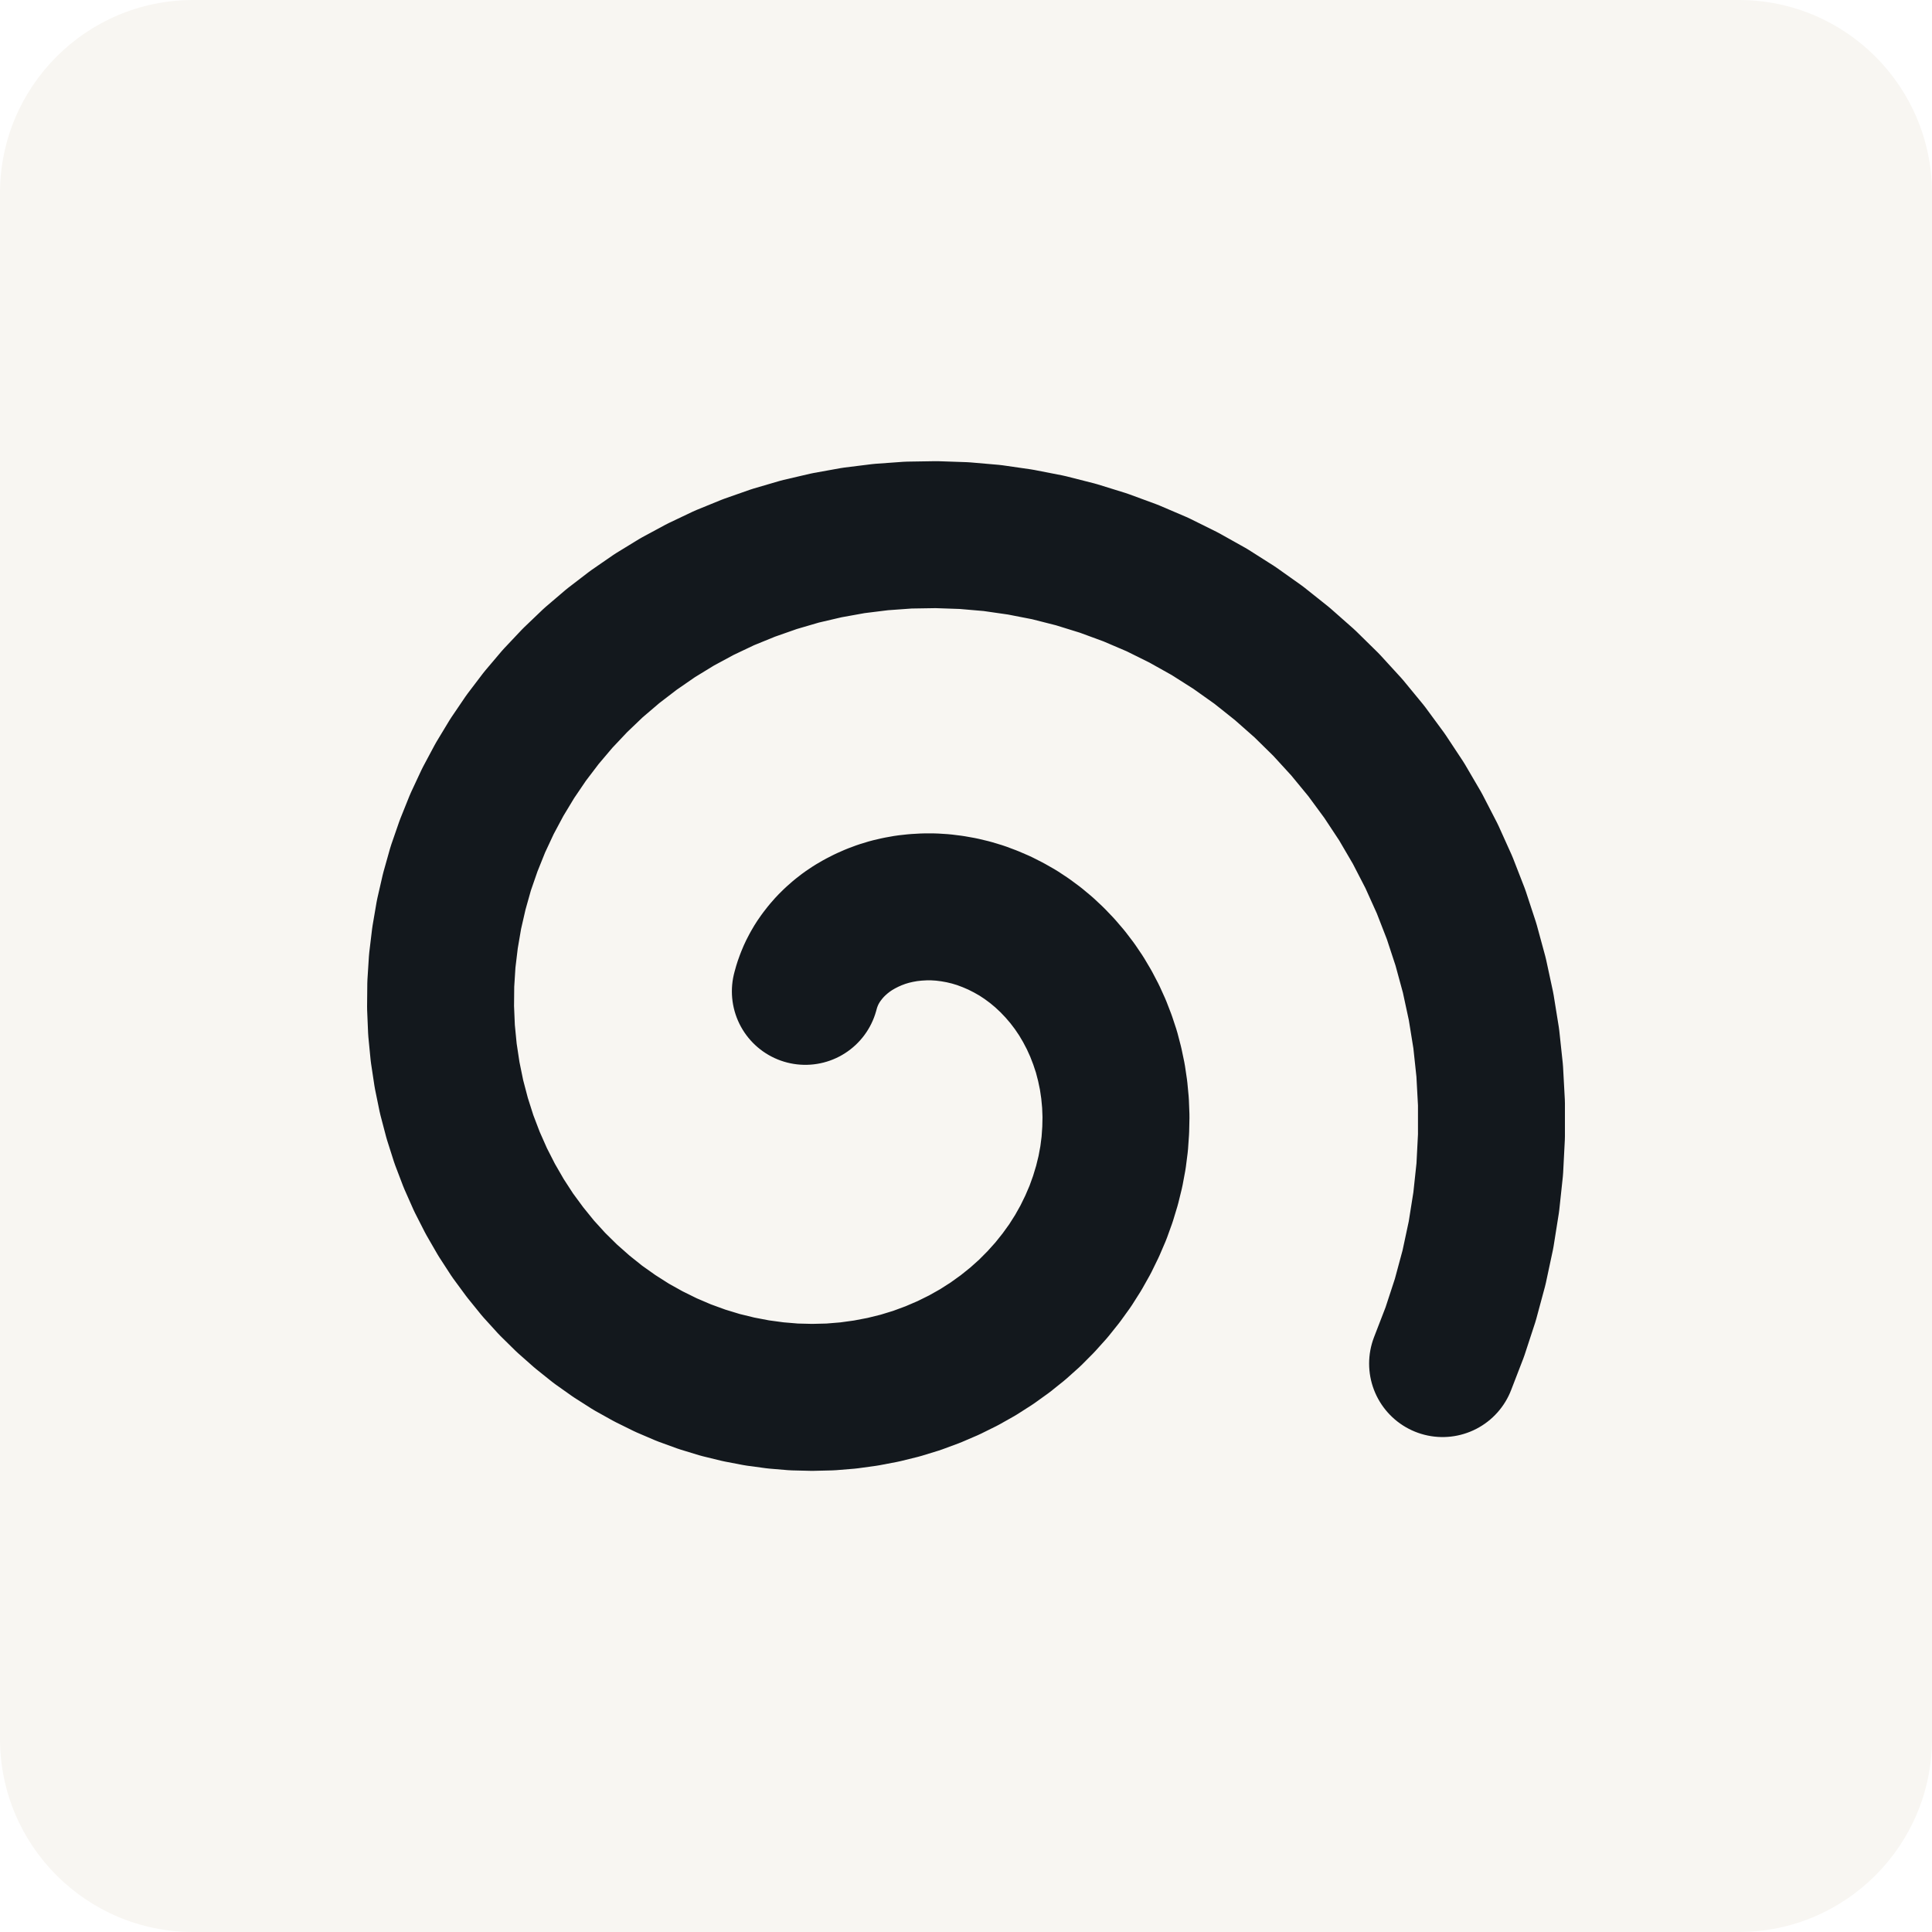
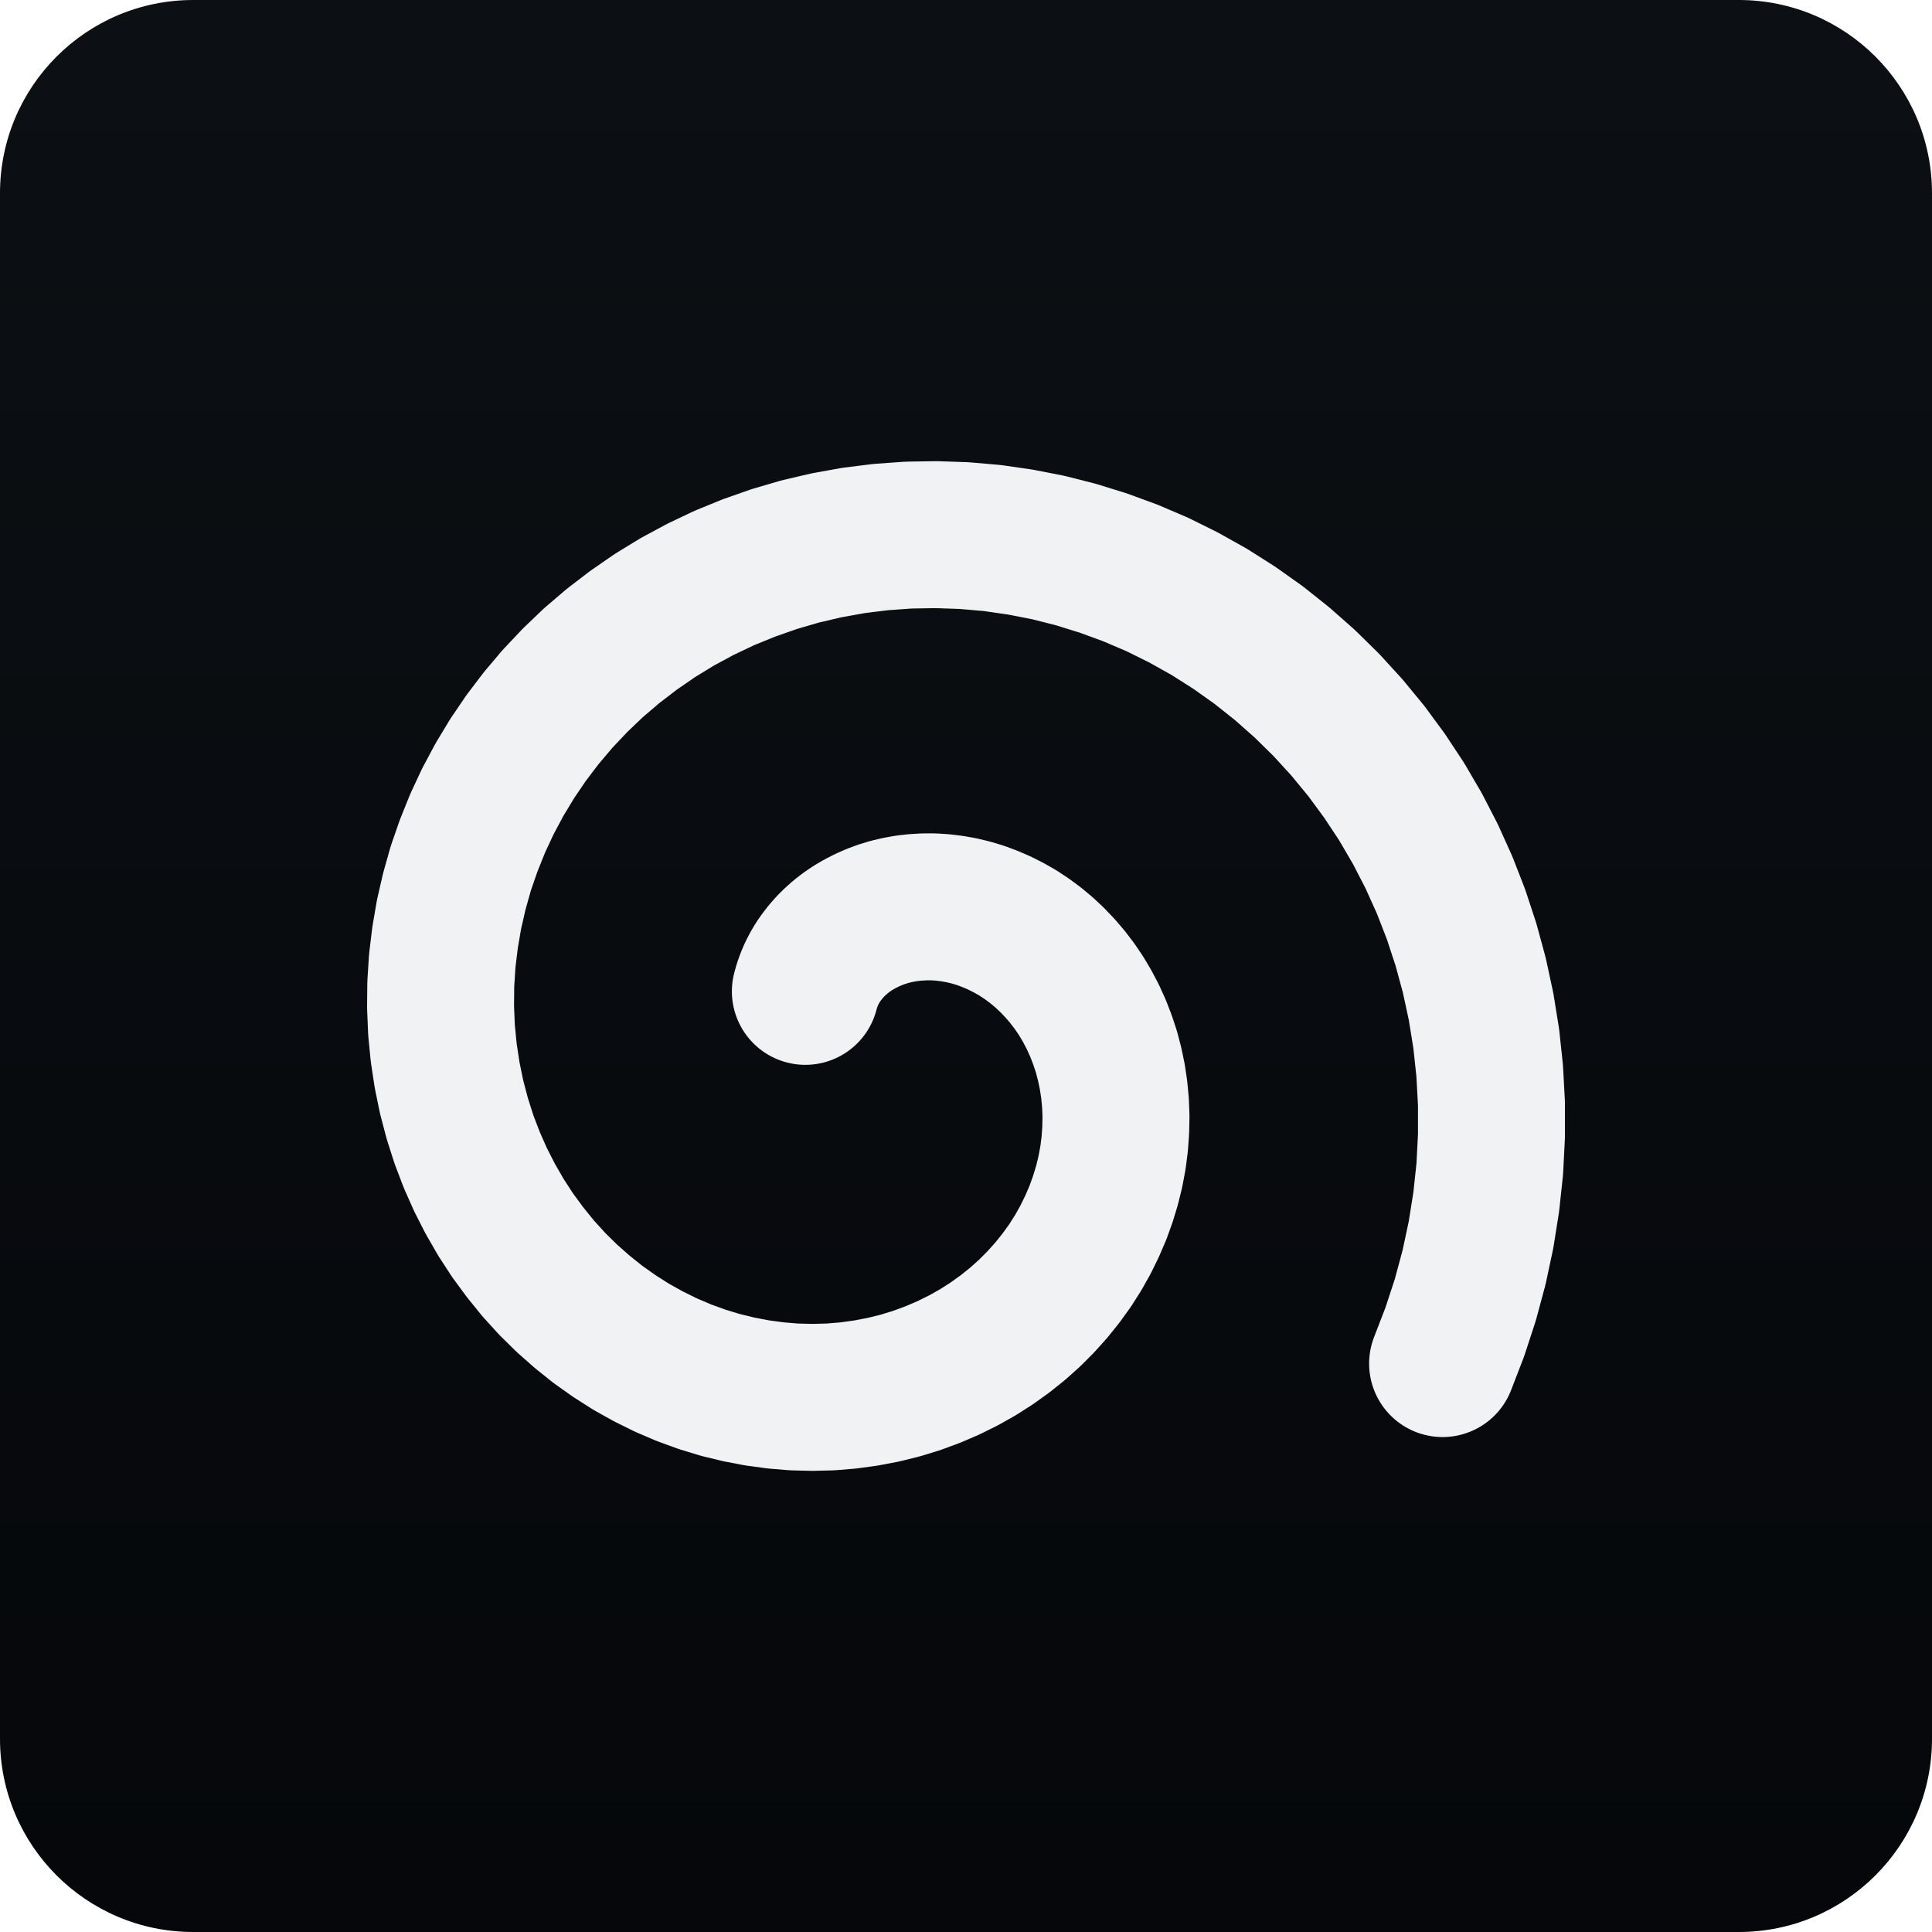
<svg xmlns="http://www.w3.org/2000/svg" width="200" height="200" viewBox="0 0 200 200" fill="none">
-   <rect width="200" height="200" rx="20.00" ry="20.00" fill="#f8f6f2" />
-   <path d="M177.70 141.31 L179.36 137.01 L180.79 132.64 L181.98 128.23 L182.93 123.78 L183.64 119.31 L184.12 114.83 L184.35 110.36 L184.35 105.90 L184.11 101.47 L183.64 97.08 L182.94 92.74 L182.02 88.47 L180.88 84.28 L179.53 80.17 L177.97 76.16 L176.21 72.26 L174.26 68.48 L172.12 64.82 L169.80 61.31 L167.32 57.94 L164.67 54.72 L161.87 51.66 L158.93 48.77 L155.86 46.06 L152.67 43.52 L149.36 41.17 L145.96 39.01 L142.46 37.05 L138.89 35.28 L135.24 33.72 L131.54 32.36 L127.80 31.20 L124.02 30.24 L120.22 29.50 L116.40 28.95 L112.59 28.62 L108.78 28.49 L105.00 28.55 L101.24 28.82 L97.53 29.28 L93.87 29.94 L90.27 30.78 L86.75 31.81 L83.30 33.02 L79.94 34.39 L76.68 35.94 L73.53 37.64 L70.49 39.50 L67.58 41.51 L64.79 43.65 L62.13 45.92 L59.62 48.32 L57.25 50.83 L55.04 53.44 L52.98 56.15 L51.08 58.95 L49.34 61.83 L47.77 64.77 L46.37 67.77 L45.14 70.83 L44.07 73.92 L43.19 77.05 L42.47 80.19 L41.93 83.35 L41.55 86.51 L41.35 89.66 L41.32 92.80 L41.45 95.91 L41.75 98.98 L42.21 102.02 L42.82 105.00 L43.59 107.93 L44.50 110.79 L45.56 113.57 L46.76 116.28 L48.09 118.89 L49.55 121.42 L51.12 123.84 L52.82 126.15 L54.61 128.36 L56.51 130.45 L58.51 132.42 L60.59 134.26 L62.74 135.98 L64.97 137.56 L67.26 139.02 L69.61 140.33 L72.00 141.51 L74.43 142.55 L76.90 143.45 L79.39 144.21 L81.89 144.82 L84.40 145.30 L86.91 145.64 L89.42 145.85 L91.90 145.91 L94.37 145.85 L96.81 145.65 L99.21 145.32 L101.57 144.87 L103.88 144.30 L106.13 143.61 L108.32 142.80 L110.44 141.89 L112.50 140.87 L114.47 139.76 L116.36 138.55 L118.17 137.25 L119.89 135.87 L121.51 134.42 L123.03 132.89 L124.46 131.30 L125.78 129.65 L127.00 127.96 L128.11 126.21 L129.11 124.43 L130.00 122.61 L130.79 120.77 L131.46 118.91 L132.03 117.03 L132.49 115.15 L132.84 113.27 L133.08 111.39 L133.21 109.52 L133.25 107.68 L133.18 105.85 L133.01 104.05 L132.75 102.29 L132.39 100.57 L131.95 98.88 L131.41 97.25 L130.80 95.67 L130.11 94.15 L129.34 92.68 L128.51 91.28 L127.61 89.95 L126.65 88.69 L125.63 87.50 L124.56 86.38 L123.45 85.34 L122.30 84.38 L121.11 83.50 L119.90 82.70 L118.65 81.99 L117.39 81.35 L116.11 80.80 L114.83 80.32 L113.54 79.93 L112.25 79.62 L110.96 79.39 L109.68 79.23 L108.42 79.15 L107.18 79.15 L105.96 79.22 L104.77 79.35 L103.60 79.56 L102.48 79.82 L101.39 80.15 L100.34 80.54 L99.34 80.98 L98.38 81.47 L97.47 82.00 L96.61 82.58 L95.81 83.20 L95.06 83.86 L94.37 84.54 L93.74 85.26 L93.17 85.99 L92.65 86.74 L92.20 87.51 L91.80 88.29 L91.47 89.08 L91.19 89.86 L90.97 90.65" transform="translate(14.178 33.677) scale(0.7606)" stroke="#13181d" stroke-width="20" stroke-linecap="round" stroke-linejoin="round" />
+   <defs>
+     <linearGradient id="stone" x1="0" y1="0" x2="0" y2="1">
+       <stop offset="0" stop-color="#0c1014" />
+       <stop offset="1" stop-color="#05070a" />
+     </linearGradient>
+   </defs>
+   <rect width="200" height="200" rx="20.00" ry="20.00" fill="url(#stone)" />
+   <path d="M177.70 141.31 L179.36 137.01 L180.79 132.64 L181.98 128.23 L182.93 123.78 L183.64 119.31 L184.12 114.83 L184.35 110.36 L184.35 105.90 L184.11 101.47 L183.64 97.08 L182.94 92.74 L182.02 88.47 L180.88 84.28 L179.53 80.17 L177.97 76.16 L176.21 72.26 L174.26 68.48 L172.12 64.82 L169.80 61.31 L167.32 57.94 L164.67 54.72 L161.87 51.66 L158.93 48.77 L155.86 46.06 L152.67 43.52 L149.36 41.17 L145.96 39.01 L142.46 37.05 L138.89 35.28 L135.24 33.72 L131.54 32.36 L127.80 31.20 L124.02 30.24 L120.22 29.50 L116.40 28.95 L112.59 28.62 L108.78 28.49 L105.00 28.55 L101.24 28.82 L97.53 29.28 L93.87 29.94 L90.27 30.78 L86.75 31.81 L83.30 33.02 L79.94 34.39 L76.68 35.94 L73.53 37.64 L70.49 39.50 L67.58 41.51 L64.79 43.65 L62.13 45.92 L59.62 48.32 L57.25 50.83 L55.04 53.44 L52.98 56.15 L51.08 58.95 L49.34 61.83 L47.77 64.77 L46.37 67.77 L45.14 70.83 L44.07 73.92 L43.19 77.05 L42.47 80.19 L41.93 83.35 L41.55 86.51 L41.35 89.66 L41.32 92.80 L41.45 95.91 L41.75 98.98 L42.21 102.02 L42.82 105.00 L43.59 107.93 L44.50 110.79 L45.56 113.57 L46.76 116.28 L48.09 118.89 L49.55 121.42 L51.12 123.84 L52.82 126.15 L54.61 128.36 L56.51 130.45 L58.51 132.42 L60.59 134.26 L62.74 135.98 L64.97 137.56 L67.26 139.02 L69.61 140.33 L72.00 141.51 L74.43 142.55 L76.90 143.45 L79.39 144.21 L81.89 144.82 L84.40 145.30 L86.91 145.64 L89.42 145.85 L91.90 145.91 L94.37 145.85 L96.81 145.65 L99.21 145.32 L101.57 144.87 L103.88 144.30 L106.13 143.61 L108.32 142.80 L110.44 141.89 L112.50 140.87 L114.47 139.76 L116.36 138.55 L118.17 137.25 L119.89 135.87 L121.51 134.42 L123.03 132.89 L124.46 131.30 L125.78 129.65 L127.00 127.96 L128.11 126.21 L129.11 124.43 L130.00 122.61 L130.79 120.77 L131.46 118.91 L132.03 117.03 L132.49 115.15 L132.84 113.27 L133.08 111.39 L133.21 109.52 L133.25 107.68 L133.18 105.85 L133.01 104.05 L132.75 102.29 L132.39 100.57 L131.95 98.88 L131.41 97.25 L130.80 95.67 L130.11 94.15 L129.34 92.68 L128.51 91.28 L127.61 89.95 L126.65 88.69 L125.63 87.50 L124.56 86.38 L123.45 85.34 L122.30 84.38 L121.11 83.50 L119.90 82.70 L118.65 81.99 L117.39 81.35 L116.11 80.80 L114.83 80.32 L113.54 79.93 L112.25 79.62 L110.96 79.39 L109.68 79.23 L108.42 79.15 L107.18 79.15 L105.96 79.22 L104.77 79.35 L103.60 79.56 L102.48 79.82 L101.39 80.15 L100.34 80.54 L99.34 80.98 L98.38 81.47 L97.47 82.00 L96.61 82.58 L95.81 83.20 L95.06 83.86 L94.37 84.54 L93.74 85.26 L93.17 85.99 L92.65 86.74 L92.20 87.51 L91.80 88.29 L91.47 89.08 L91.19 89.86 L90.97 90.65" transform="translate(14.178 33.677) scale(0.7606)" stroke="#f0f2f4" stroke-width="20" stroke-linecap="round" stroke-linejoin="round" />
</svg>
